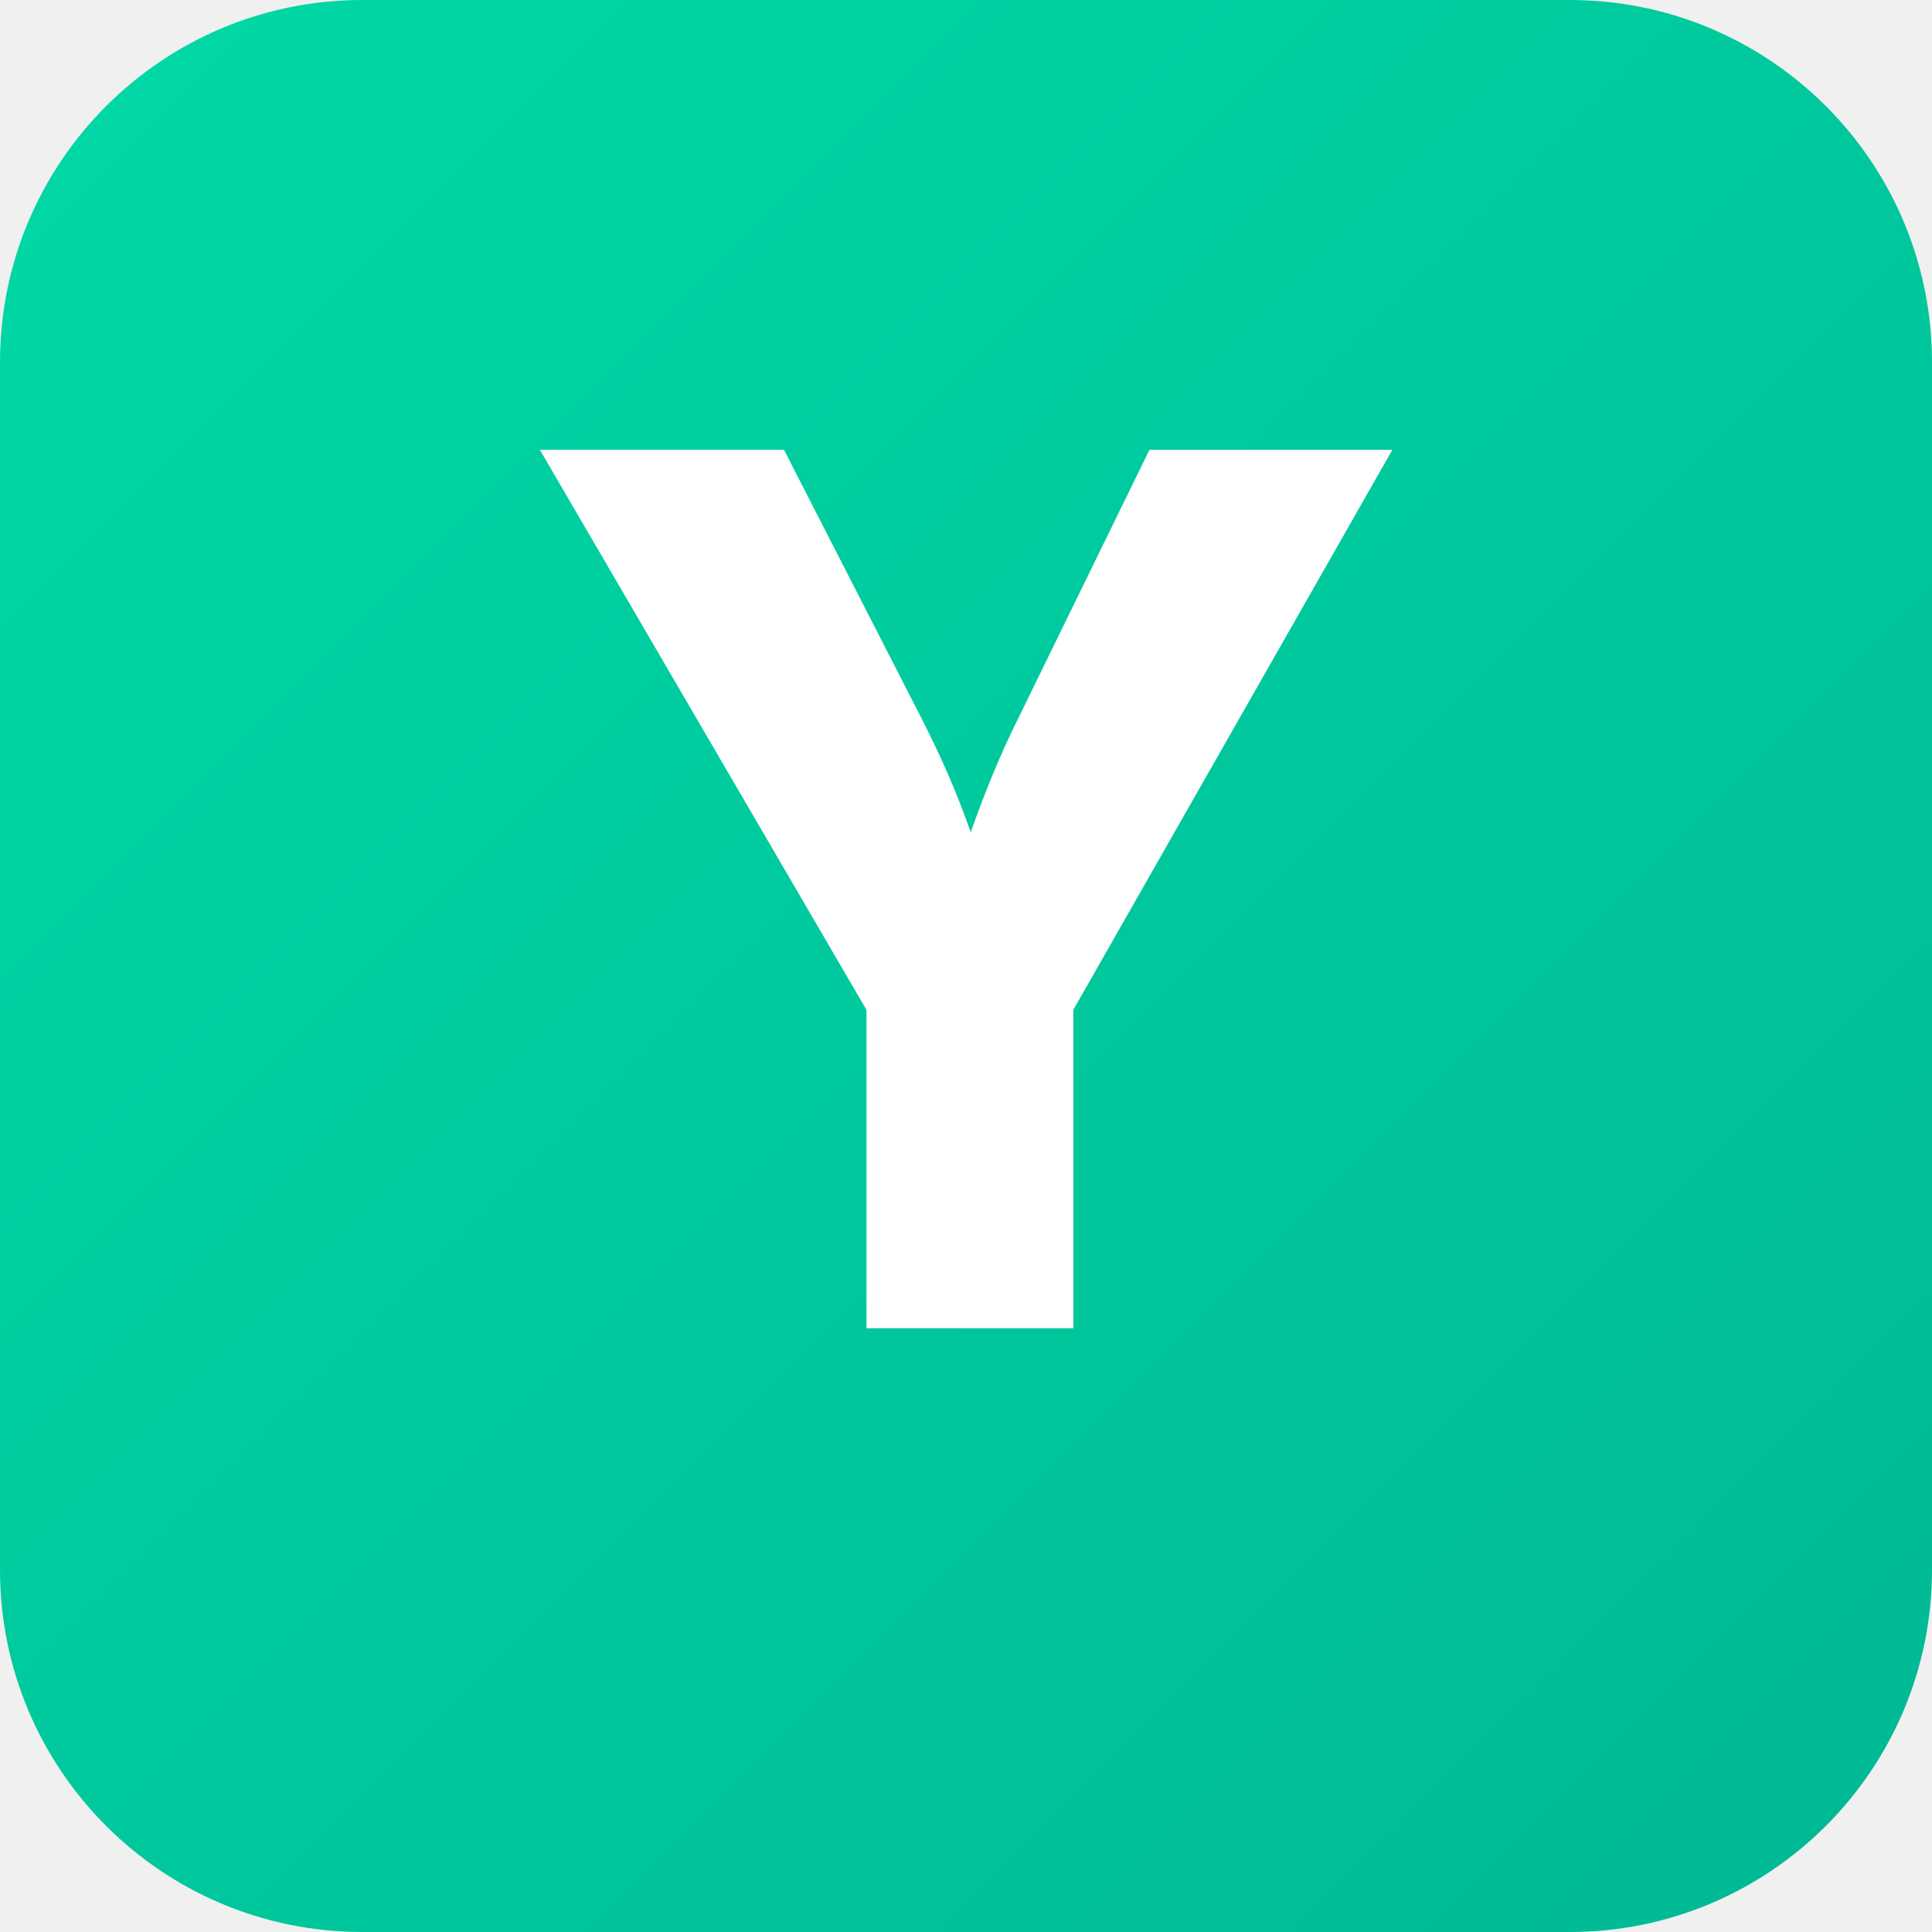
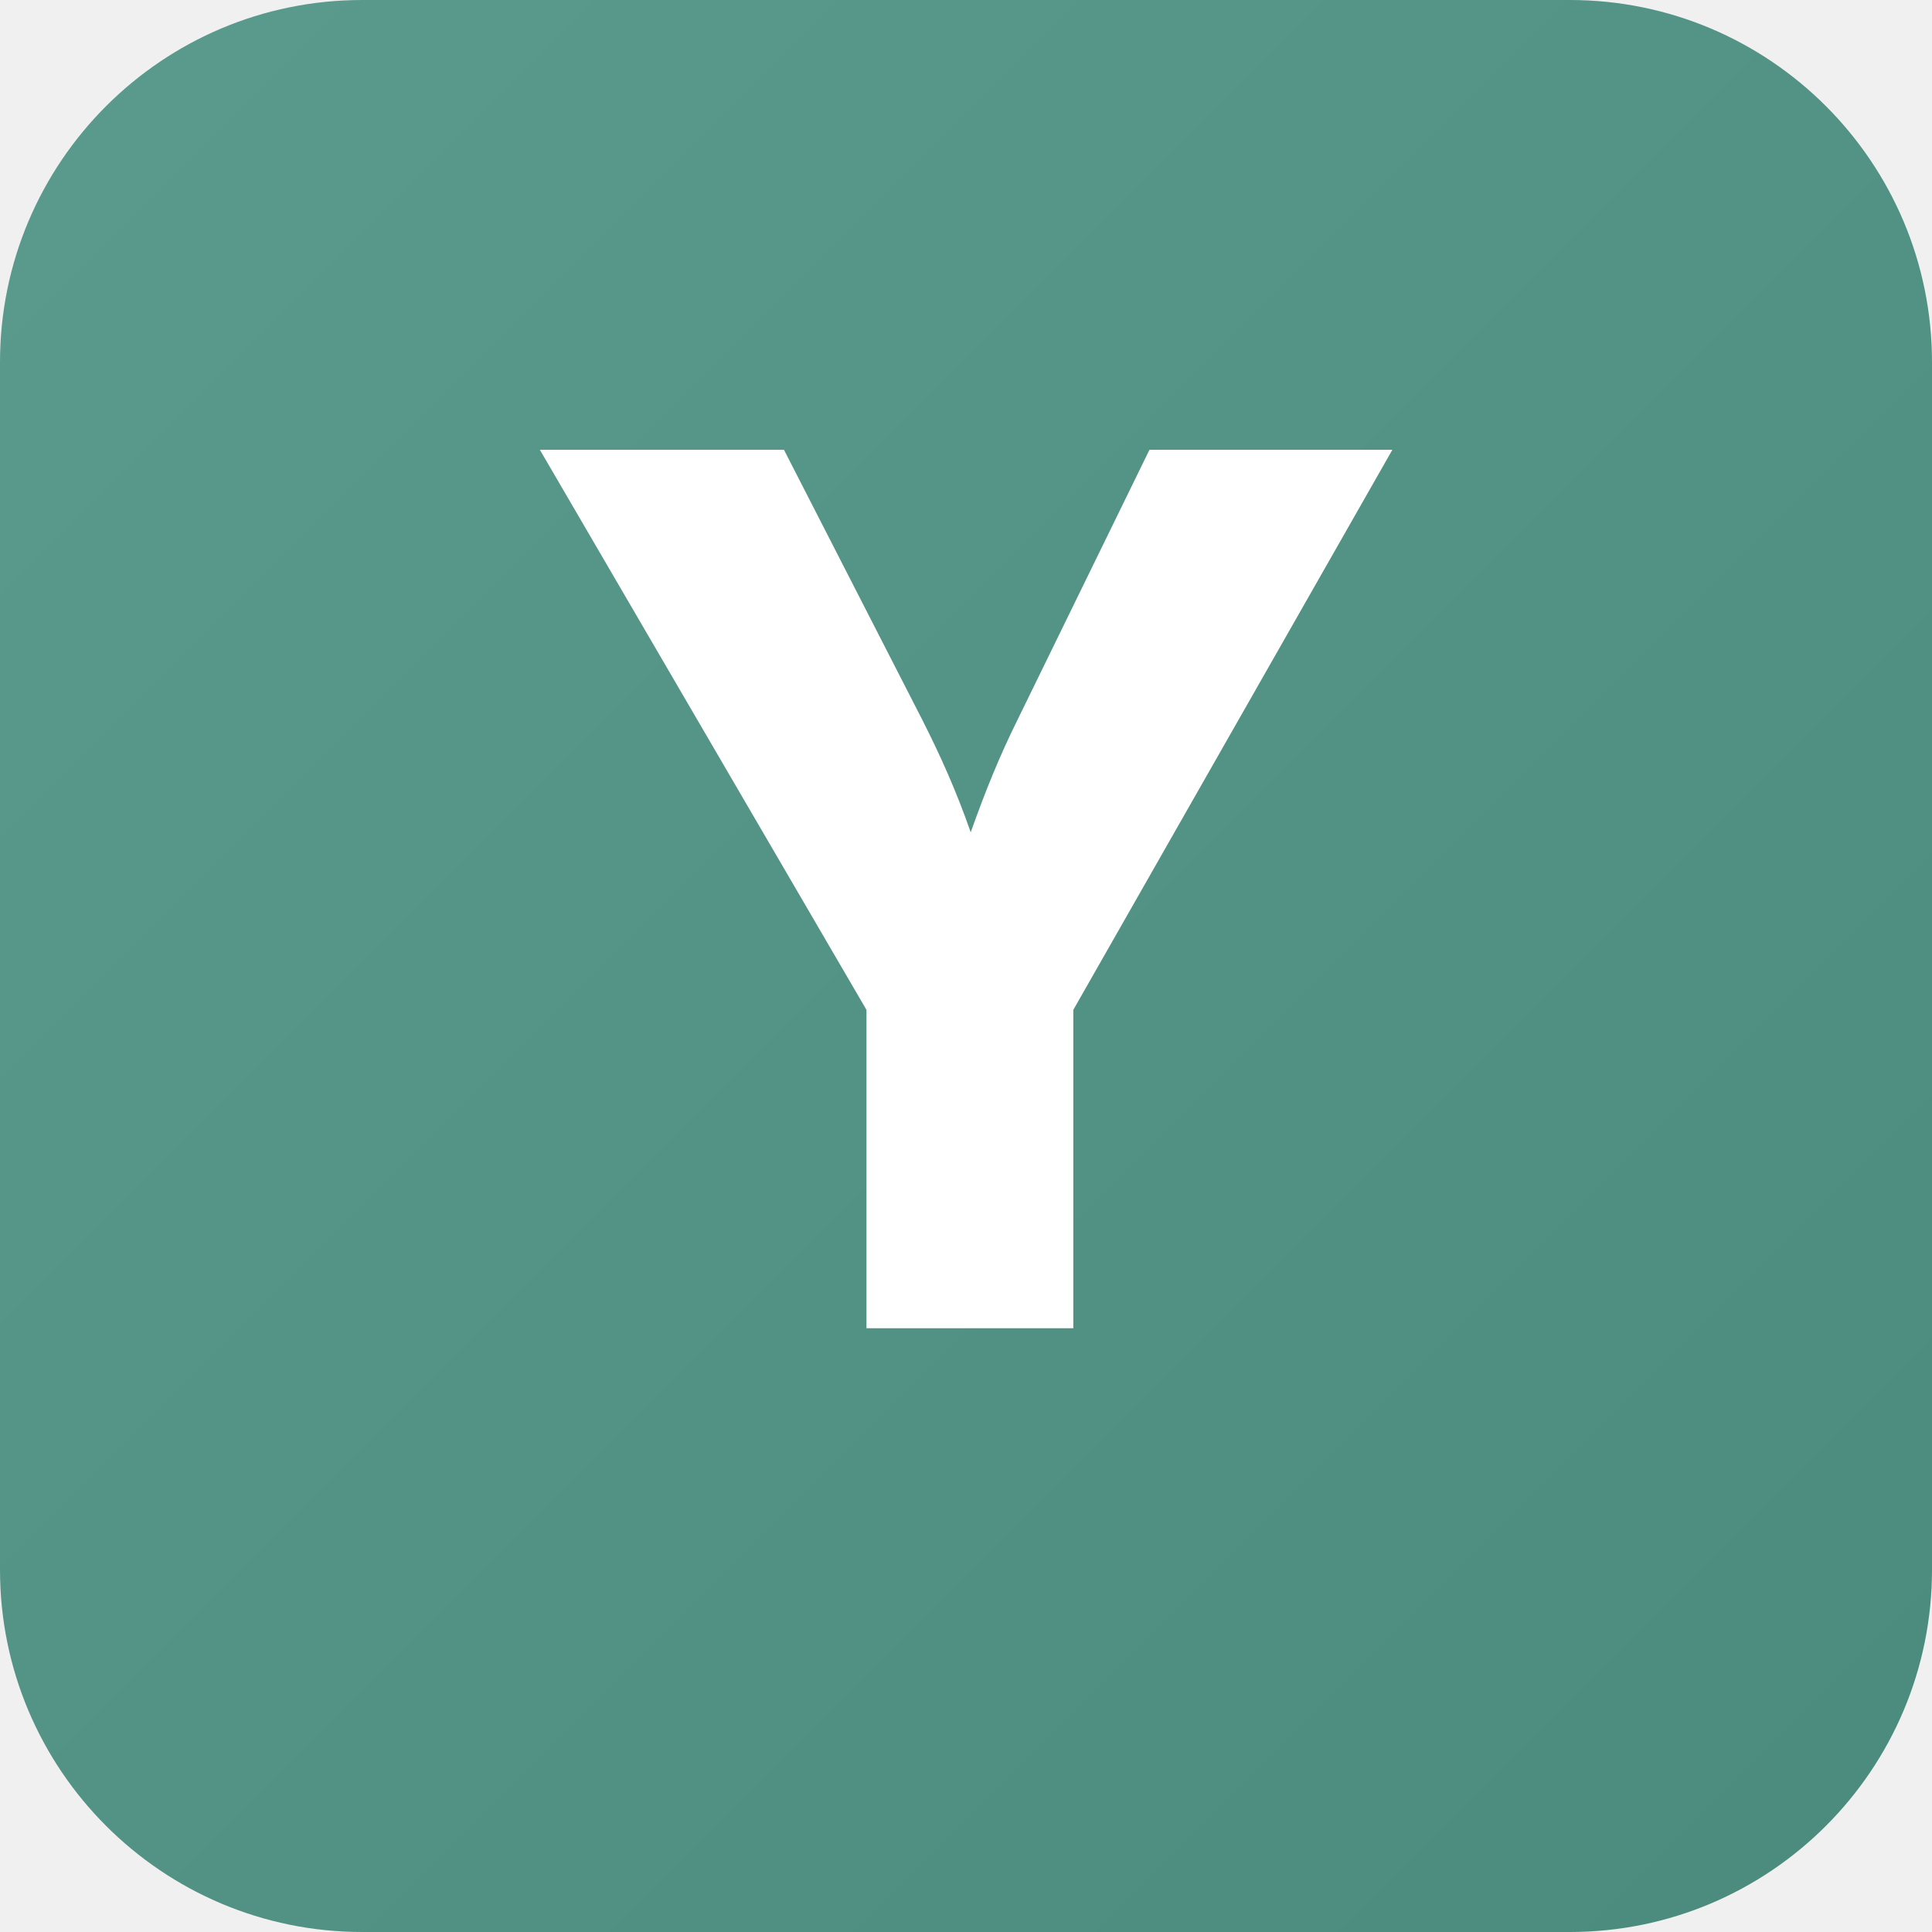
<svg xmlns="http://www.w3.org/2000/svg" viewBox="0 0 128 128">
  <defs>
    <linearGradient id="gradient" x1="0%" y1="0%" x2="100%" y2="100%">
-       <stop offset="0%" style="stop-color:#00d9a5;stop-opacity:1" />
-       <stop offset="100%" style="stop-color:#00b894;stop-opacity:1" />
+       <stop offset="0%" style="stop-color:#5a9b8e;stop-opacity:1" />
+       <stop offset="100%" style="stop-color:#4a8b7e;stop-opacity:1" />
    </linearGradient>
  </defs>
  <rect width="128" height="128" rx="24" fill="url(#gradient)" />
  <text x="64" y="88" font-family="Inter, -apple-system, sans-serif" font-size="80" font-weight="800" fill="white" text-anchor="middle" letter-spacing="-0.02em">Y</text>
  <style>
    @media (prefers-color-scheme: light) {
-       rect { fill: #00b894; }
+       rect { fill: #3a7a6b; }
    }
  </style>
</svg>
